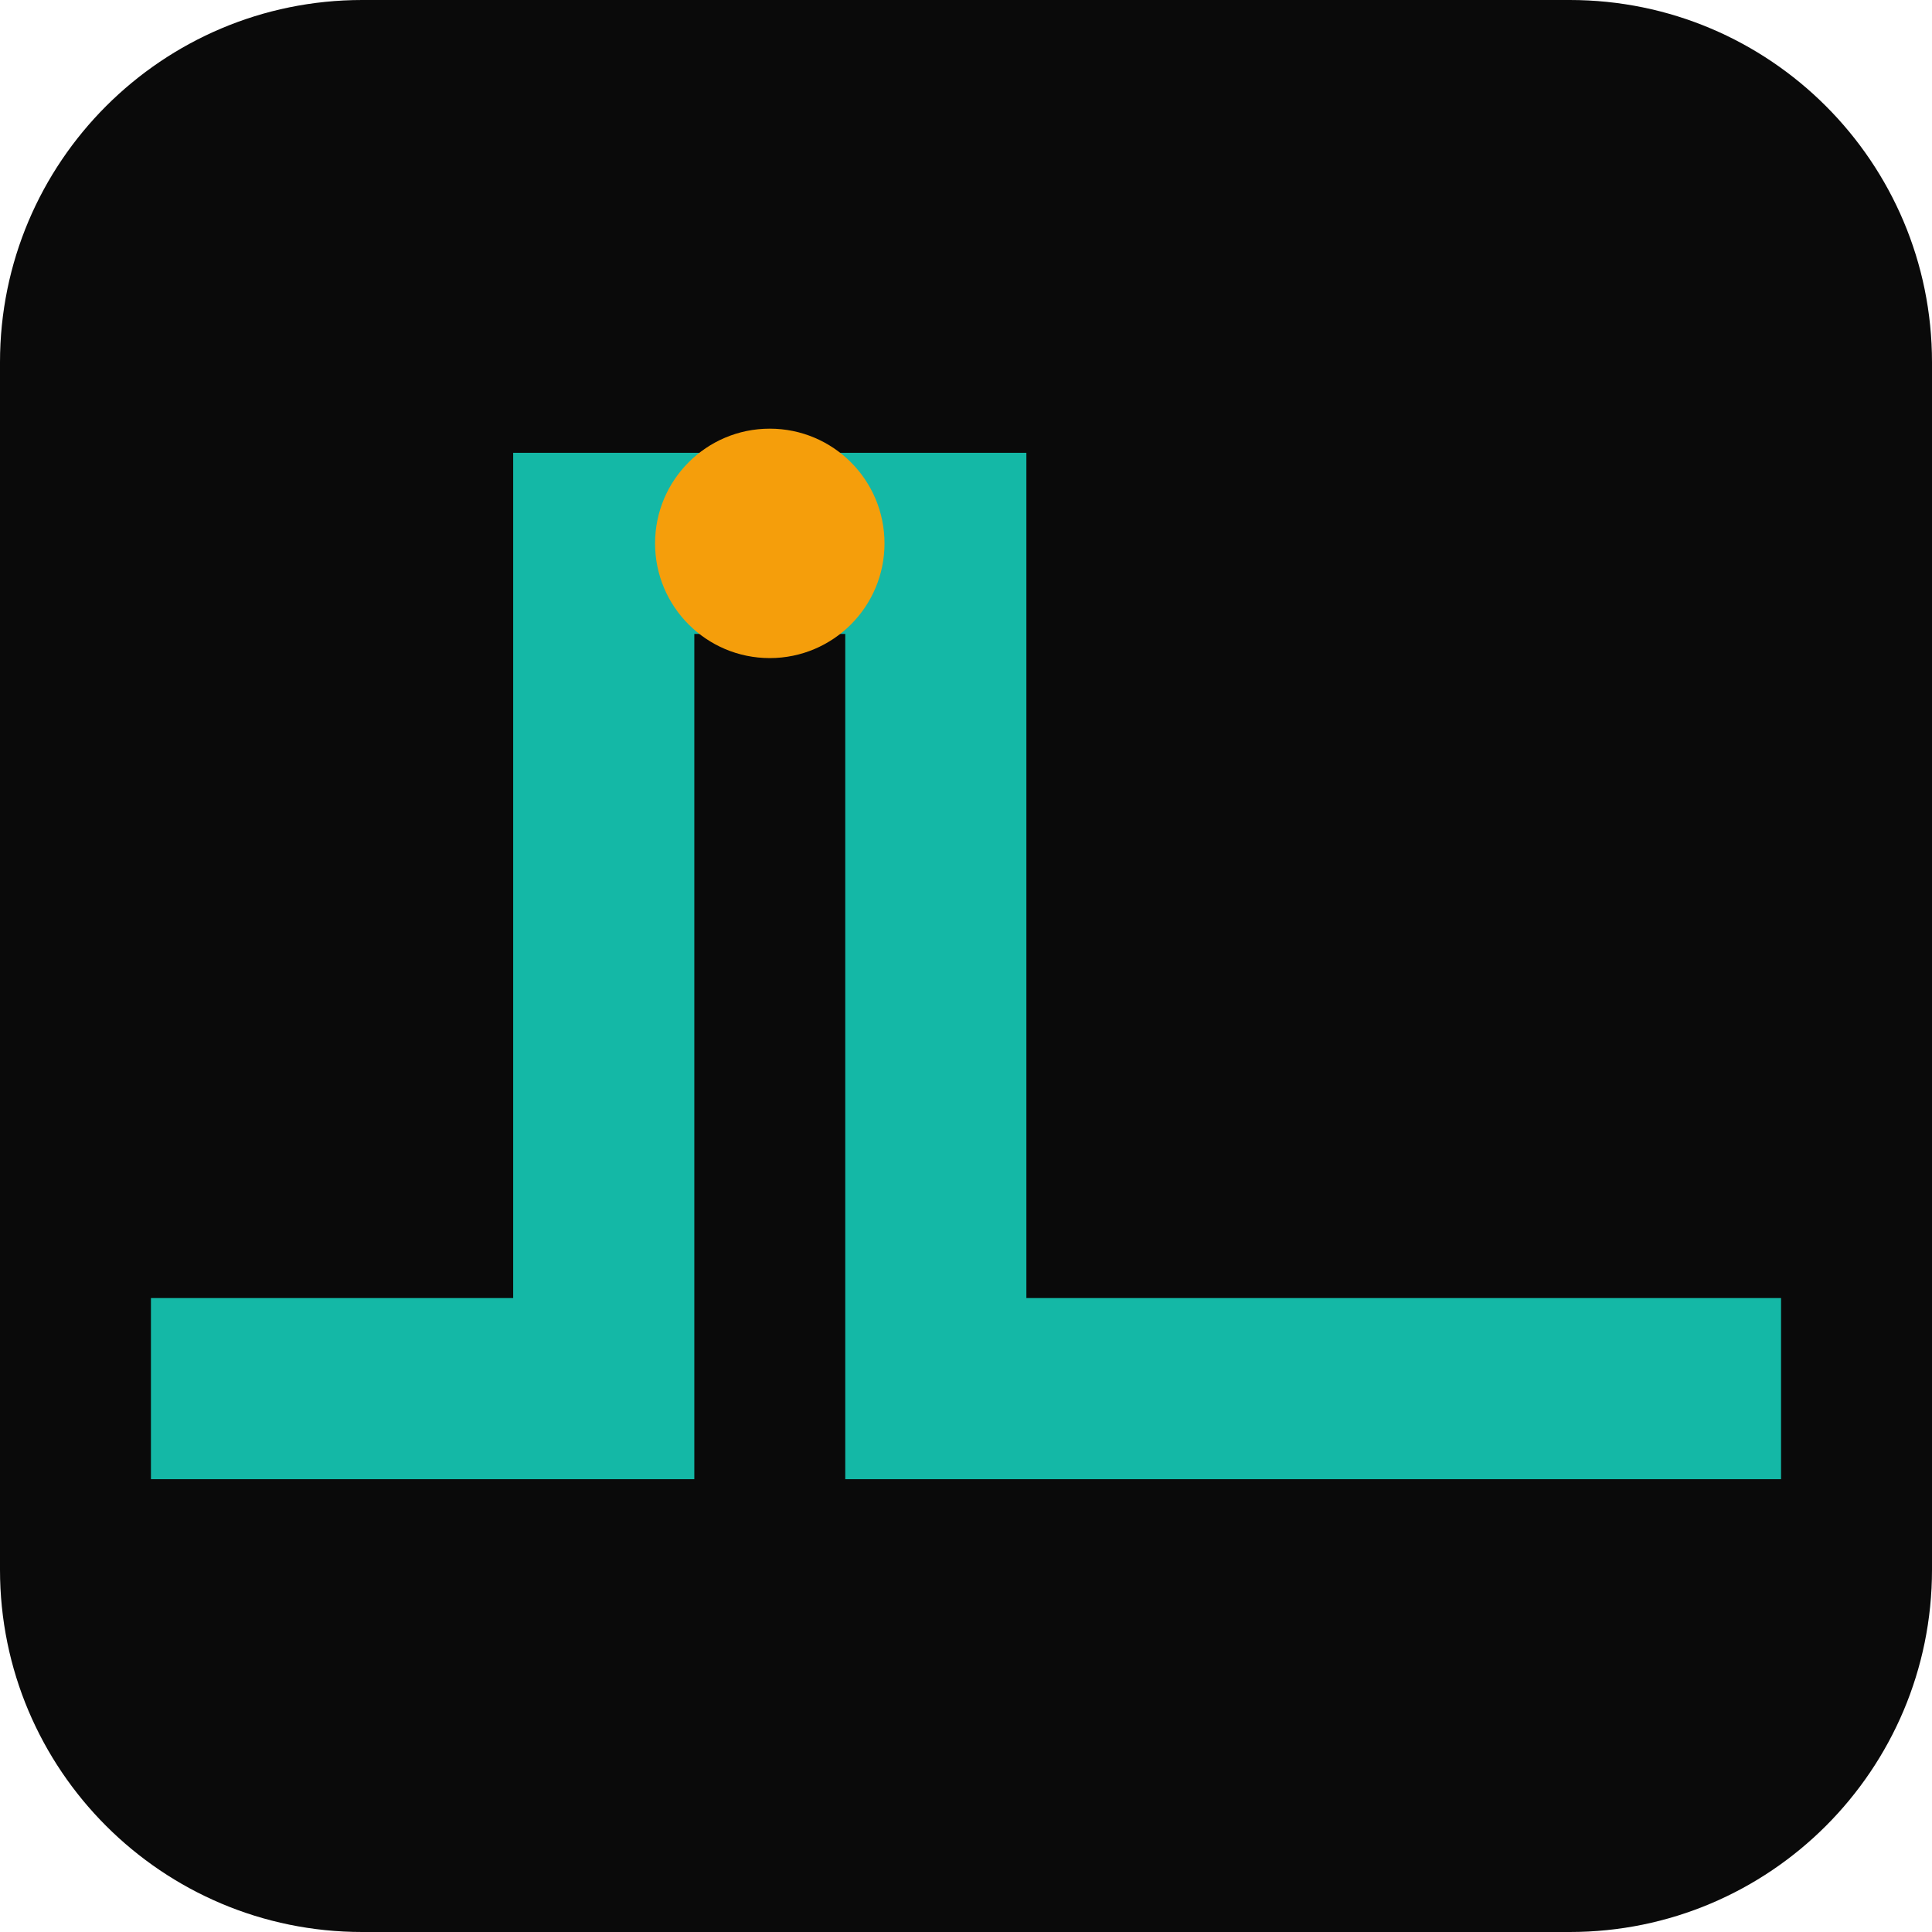
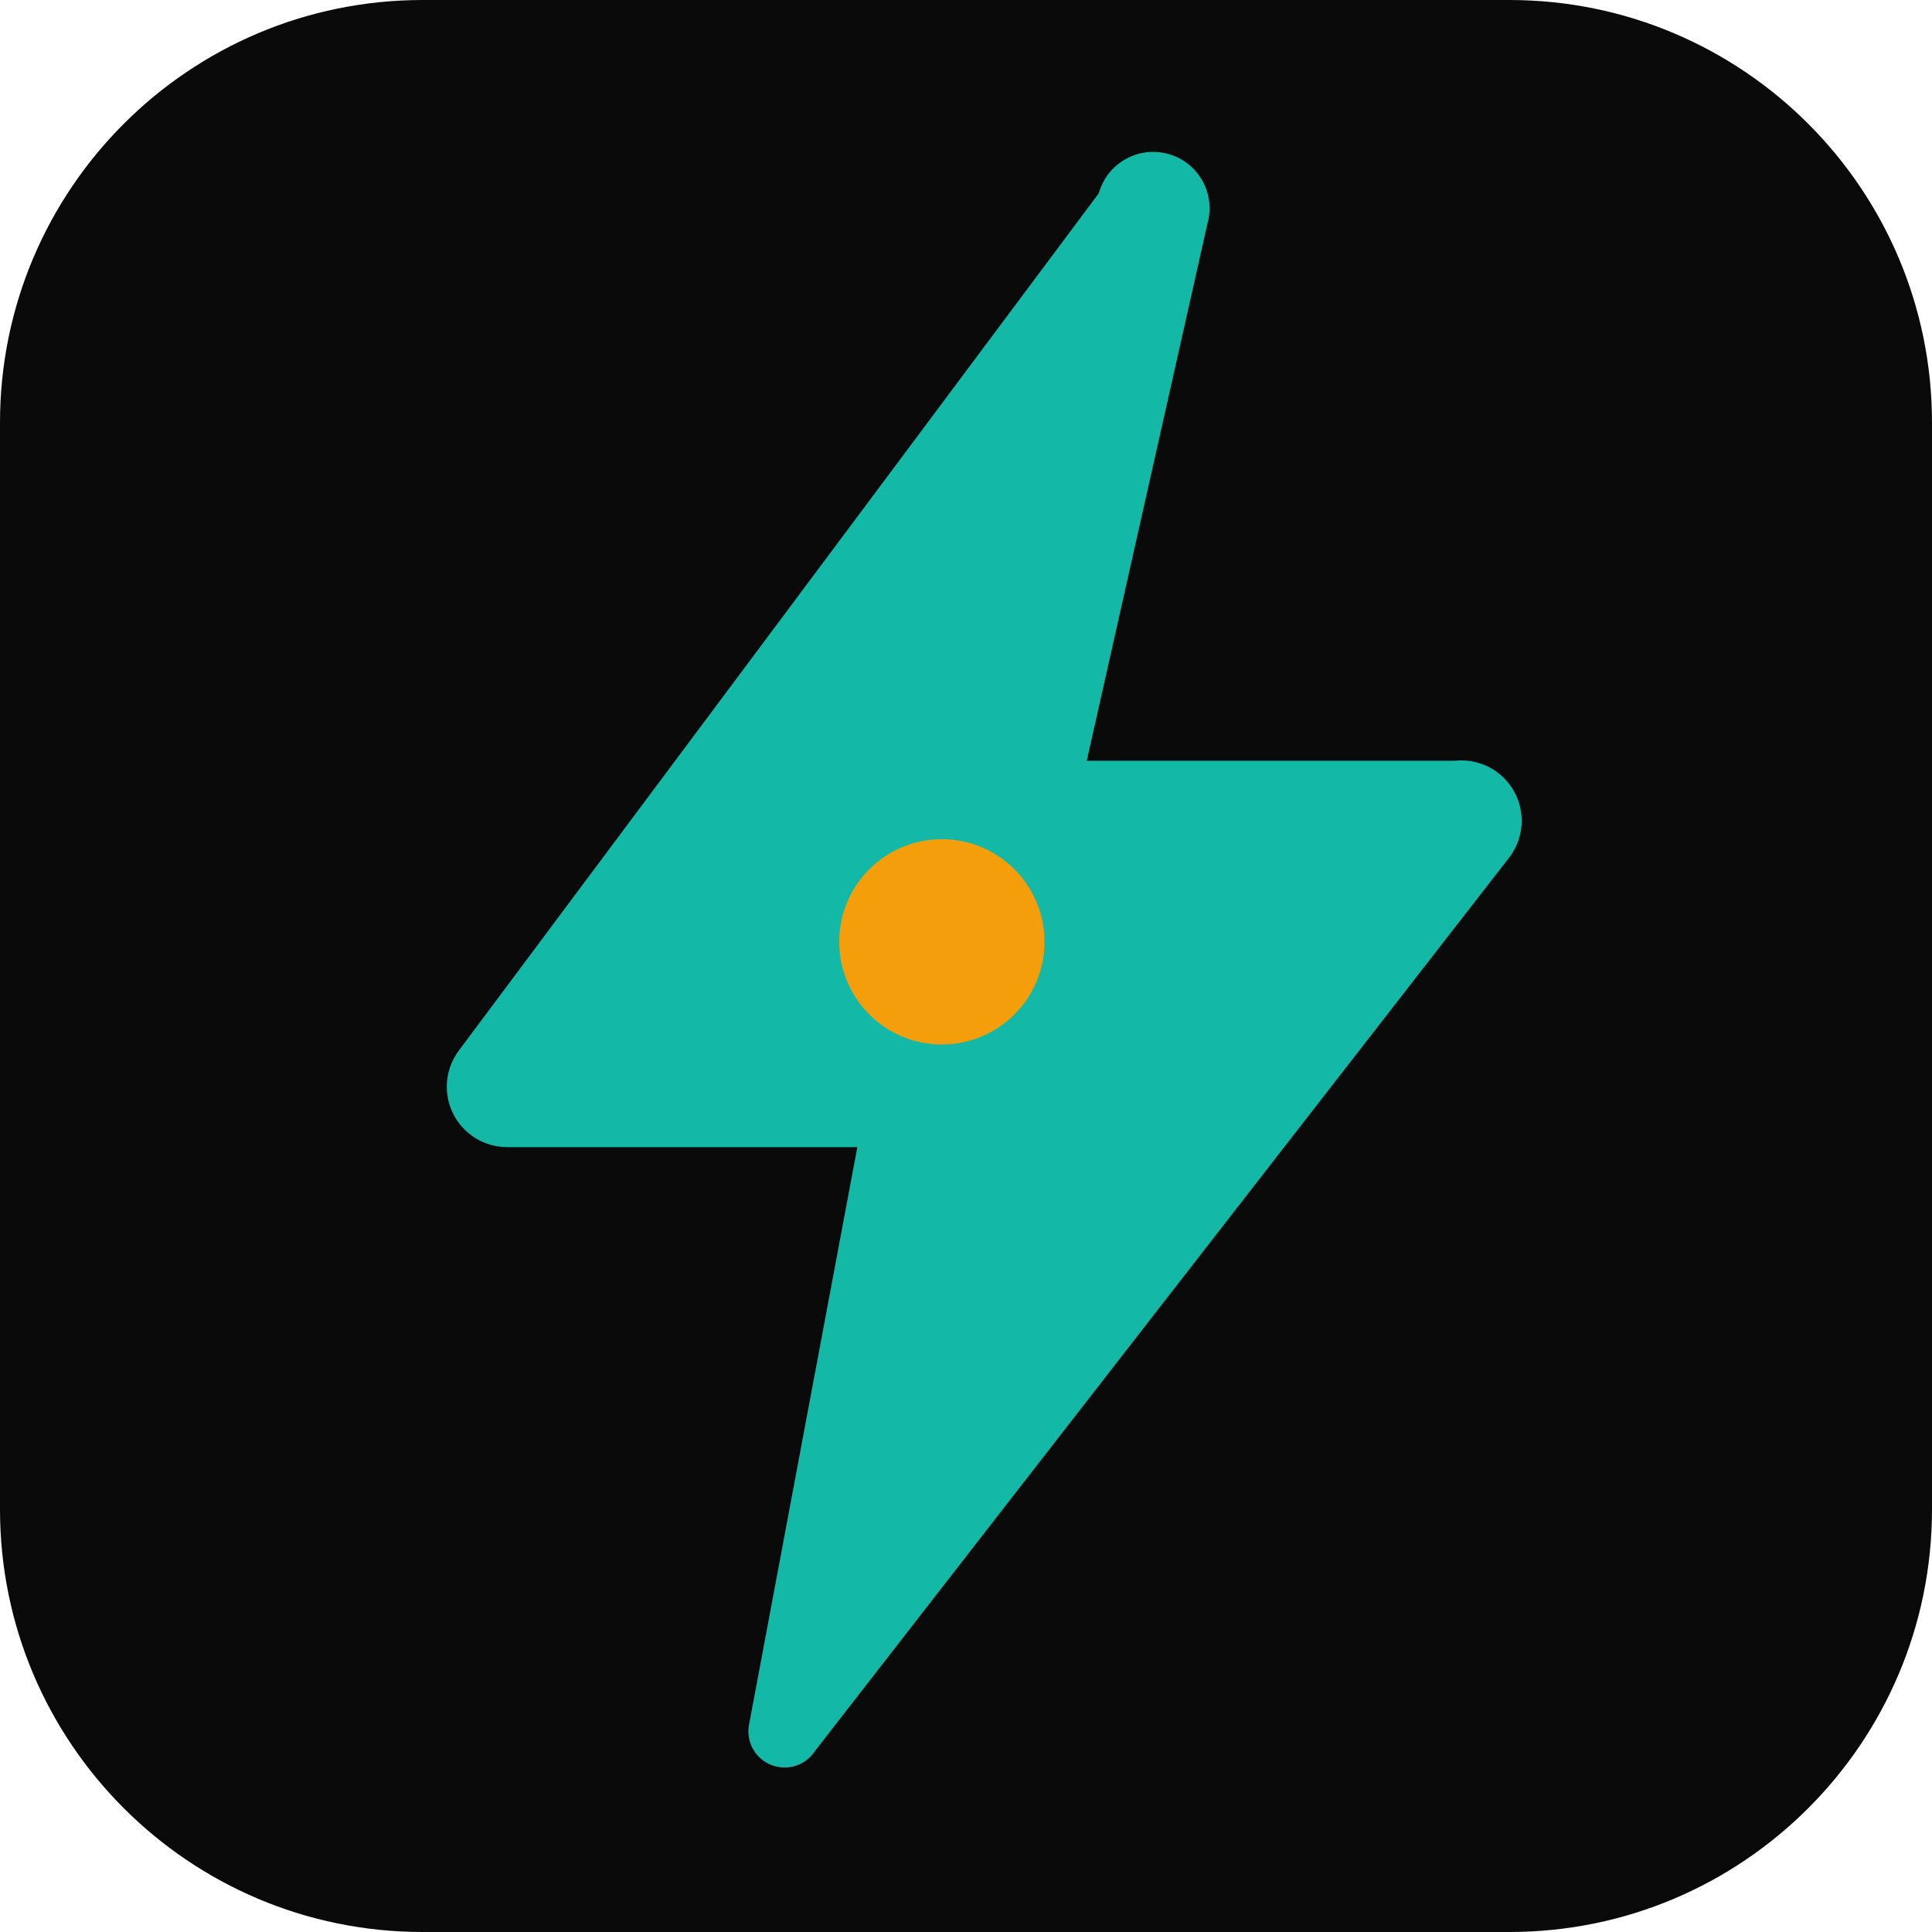
<svg xmlns="http://www.w3.org/2000/svg" viewBox="0 0 32 32">
-   <rect width="32" height="32" rx="6" fill="#0a0a0a" />
-   <path d="M4 23 L10 23 L10 9 L15.5 9 L15.5 23 L28 23" fill="none" stroke="#14b8a6" stroke-width="3" stroke-linecap="square" stroke-linejoin="miter" />
-   <circle cx="12.75" cy="9" r="1.9" fill="#f59e0b" />
+   <rect width="32" height="32" rx="7" fill="#0a0a0a" />
+   <path d="M18.2 3.2 L7.6 17.4 A1 1 0 0 0 8.4 19 H14.2 L12.4 28.6 A.6.6 0 0 0 13.5 29 L25 14.2 A1 1 0 0 0 24.1 12.6 H18 L20 3.7 A.6.6 0 0 0 18.2 3.2 Z" fill="#14b8a6" />
+   <circle cx="15.6" cy="15.6" r="1.7" fill="#f59e0b" />
</svg>
